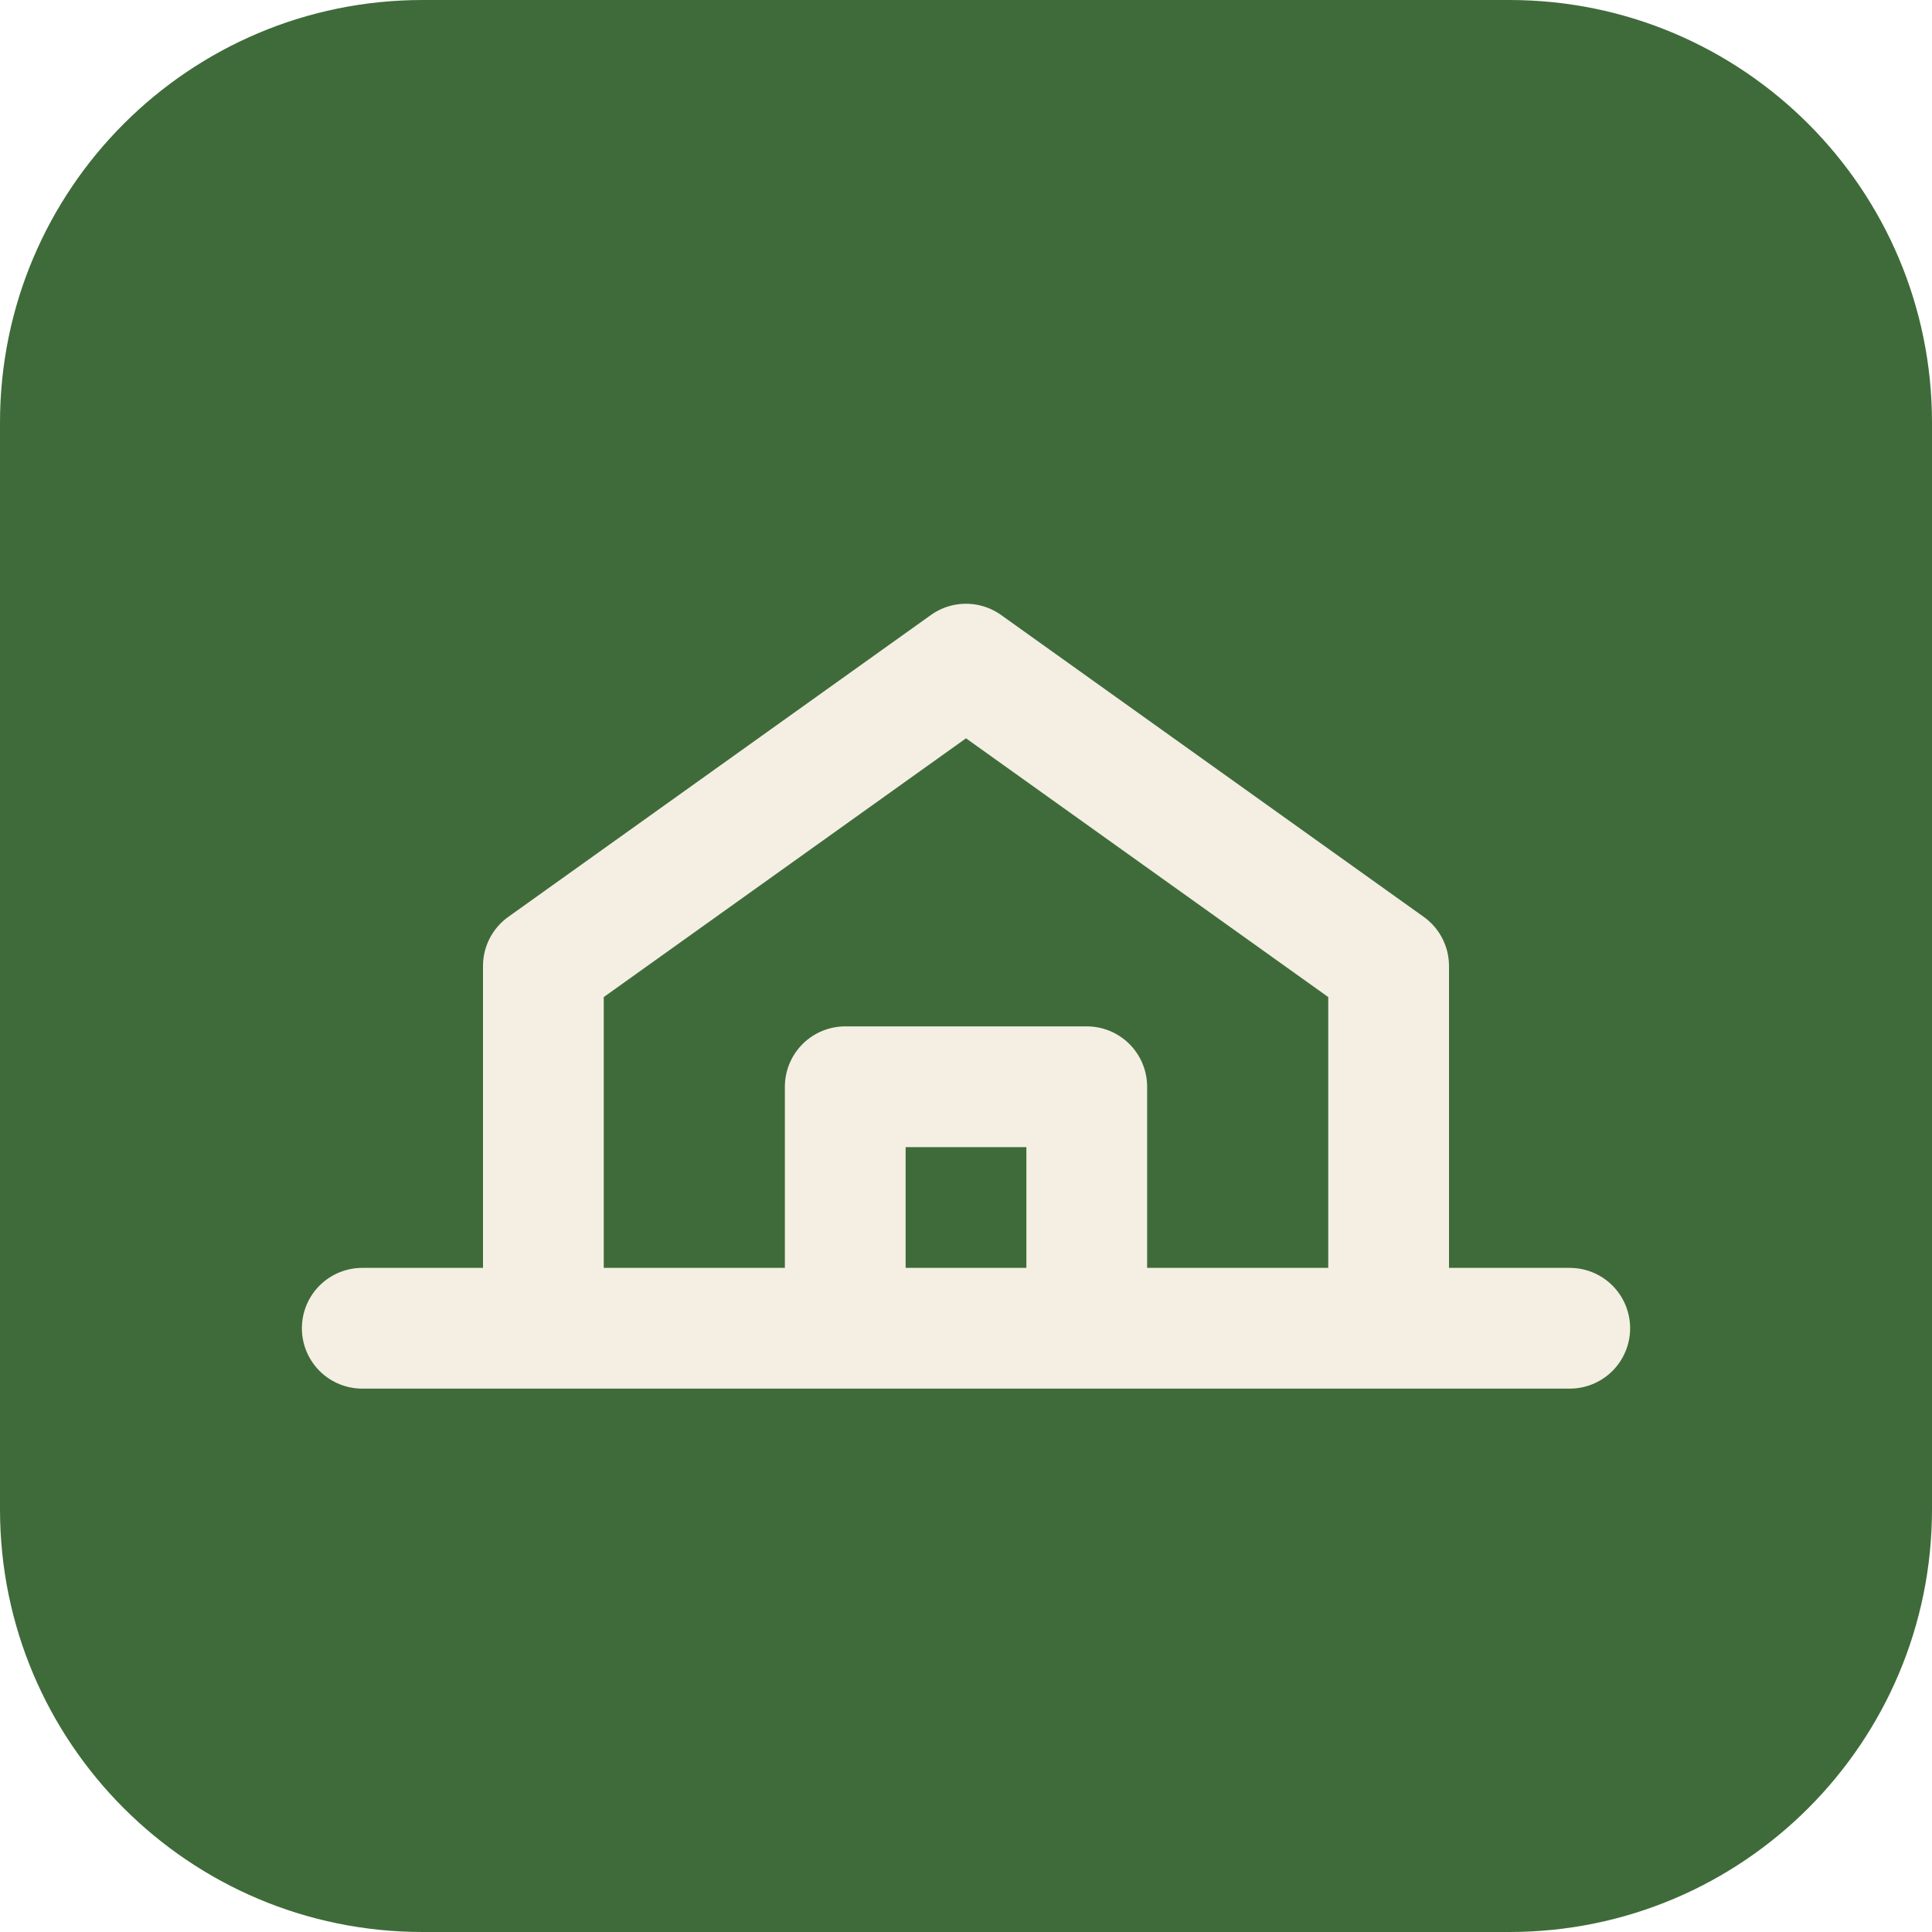
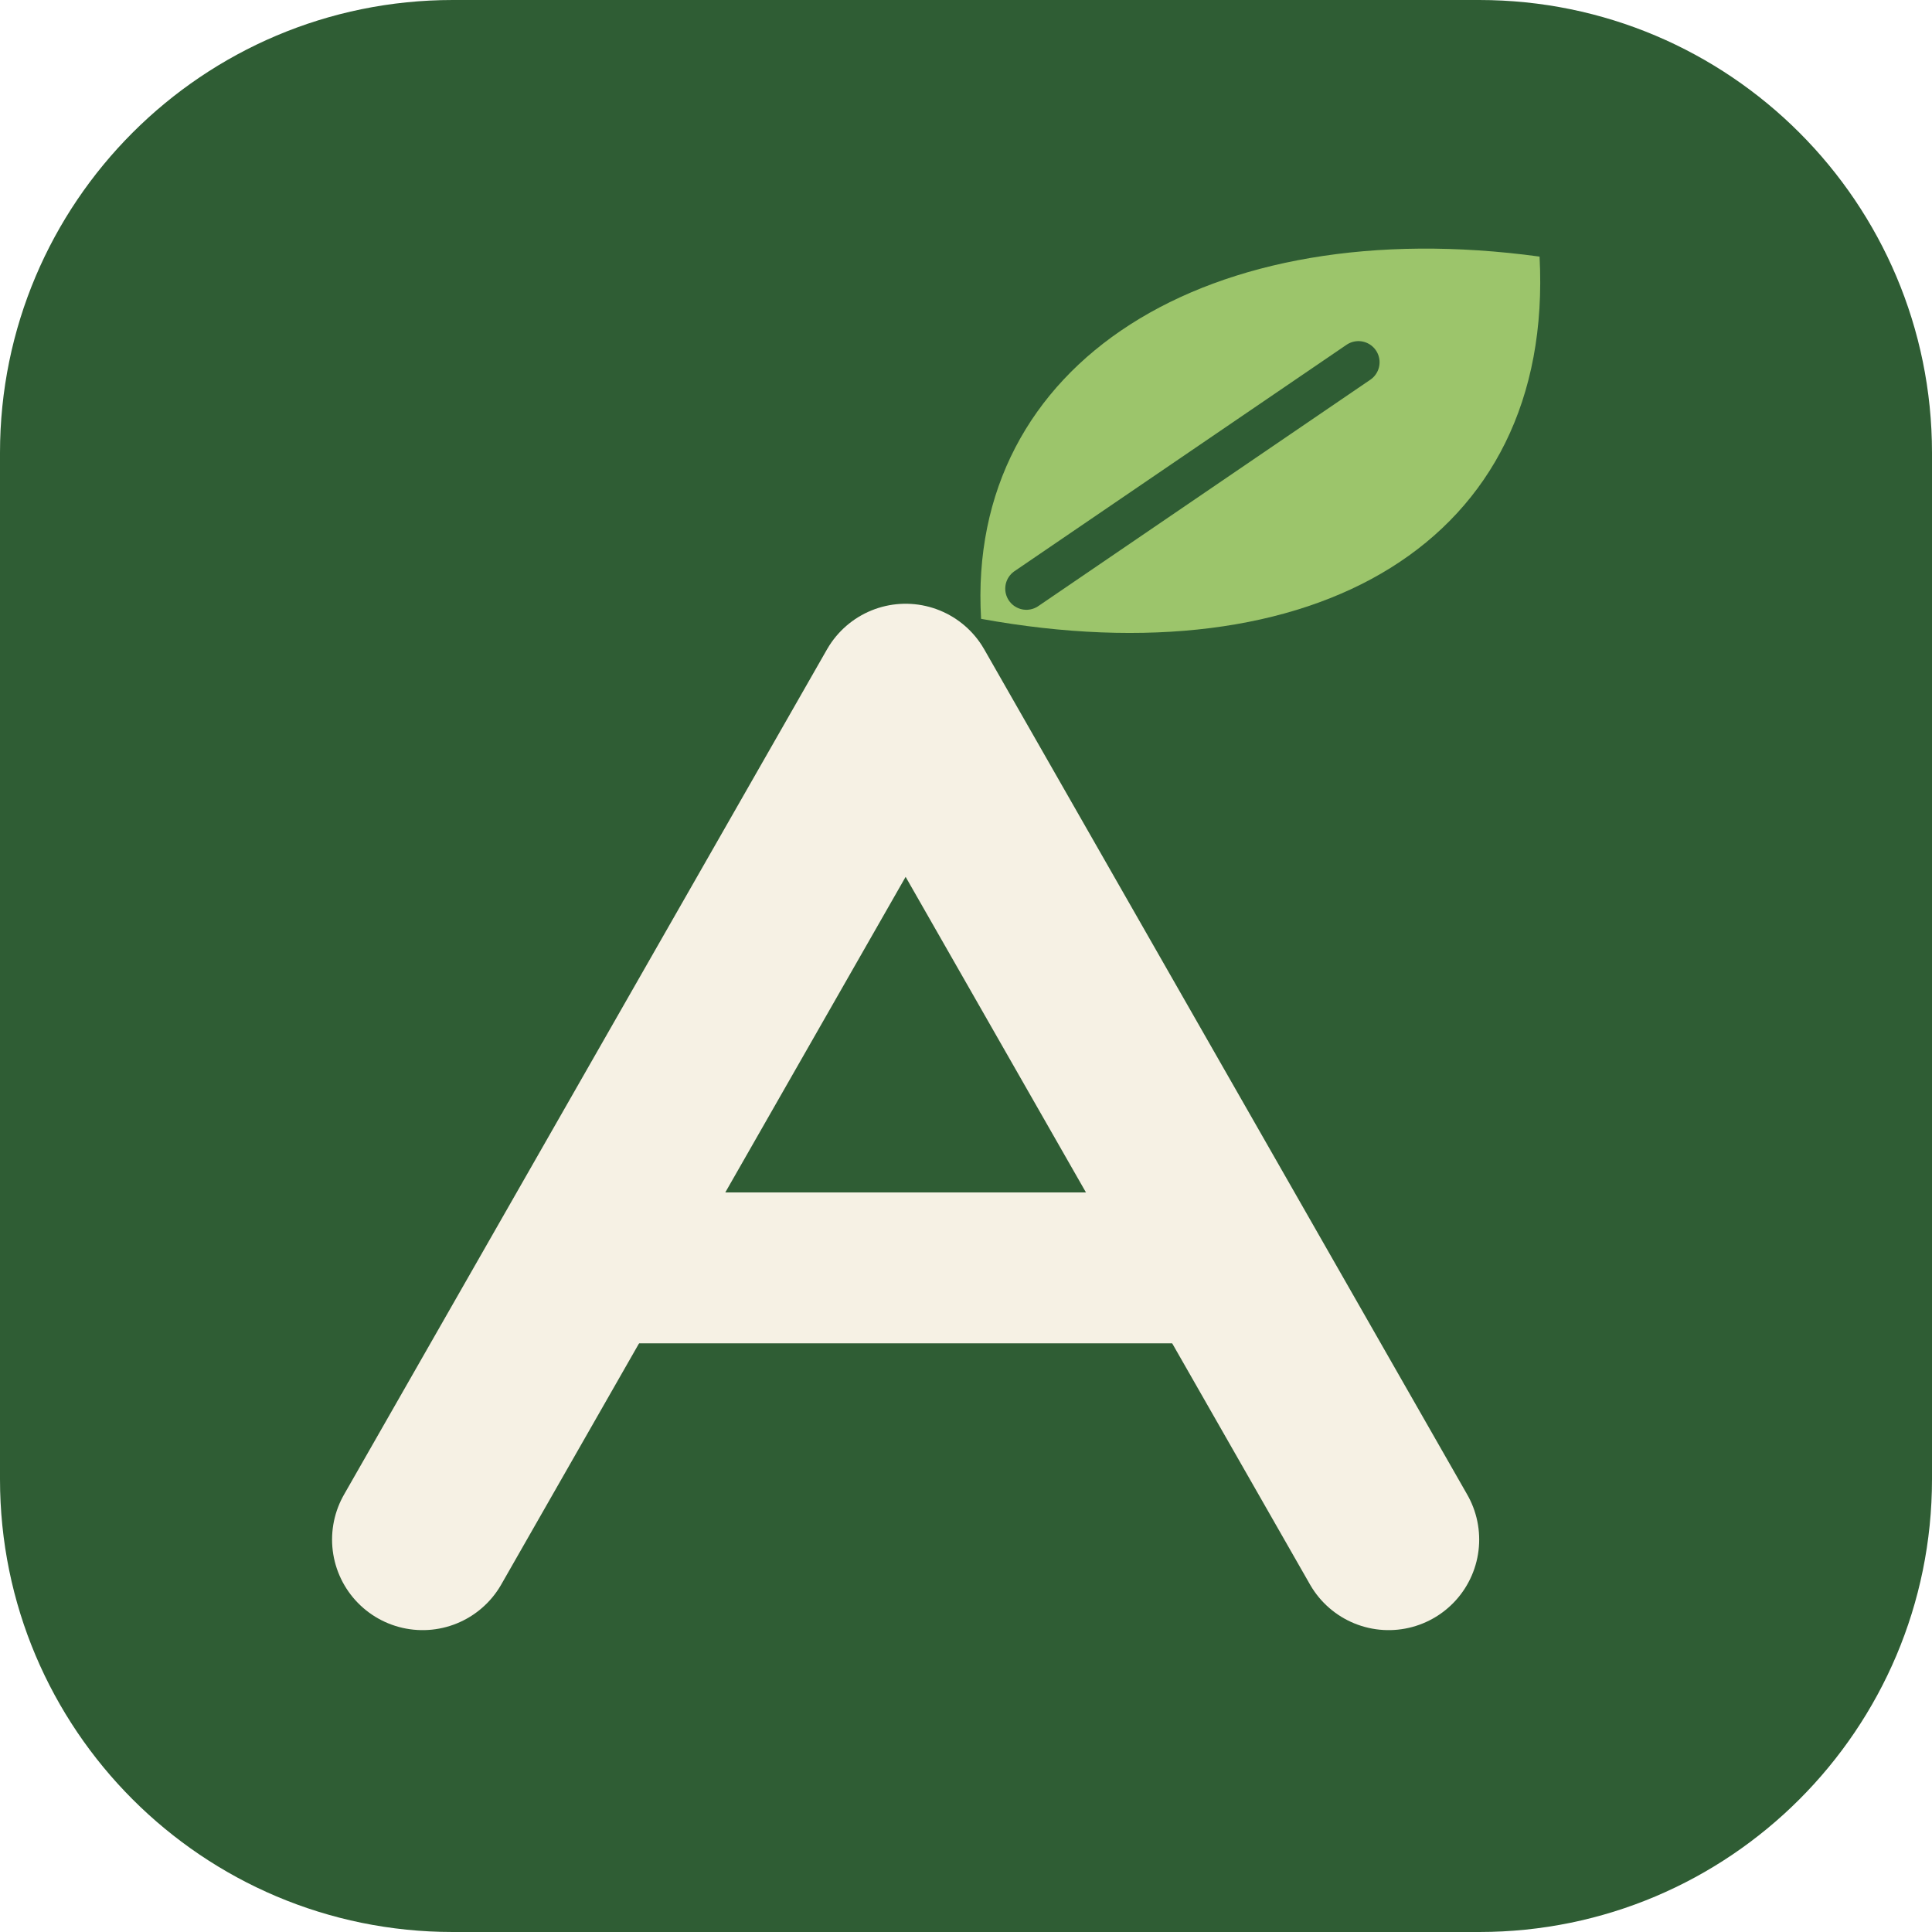
- <svg xmlns="http://www.w3.org/2000/svg" viewBox="0 0 32 32">
-   <rect width="32" height="32" rx="7" fill="#3f6b3a" />
-   <path d="M6 22h20M9 22v-6l7-5 7 5v6M14 22v-4h4v4" stroke="#f4efe2" stroke-width="2" fill="none" stroke-linecap="round" stroke-linejoin="round" />
+ <svg xmlns="http://www.w3.org/2000/svg" viewBox="0 0 64 64">
+   <g transform="translate(0 0) scale(1.0)">
+     <rect width="64" height="64" rx="15" fill="#2F5D34" />
+     <path d="M14 51 L30 23 L46 51" fill="none" stroke="#F6F1E4" stroke-width="6" stroke-linecap="round" stroke-linejoin="round" />
+     <path d="M21 42 H39" stroke="#F6F1E4" stroke-width="5" stroke-linecap="round" />
+     <path d="M32.5 20.5 C32 12 40 7 51 8.5 C51.5 18 43.5 22.5 32.5 20.5 Z" fill="#9CC56B" />
+     <path d="M34 19.5 L45 12" stroke="#2F5D34" stroke-width="1.4" stroke-linecap="round" />
+   </g>
</svg>
